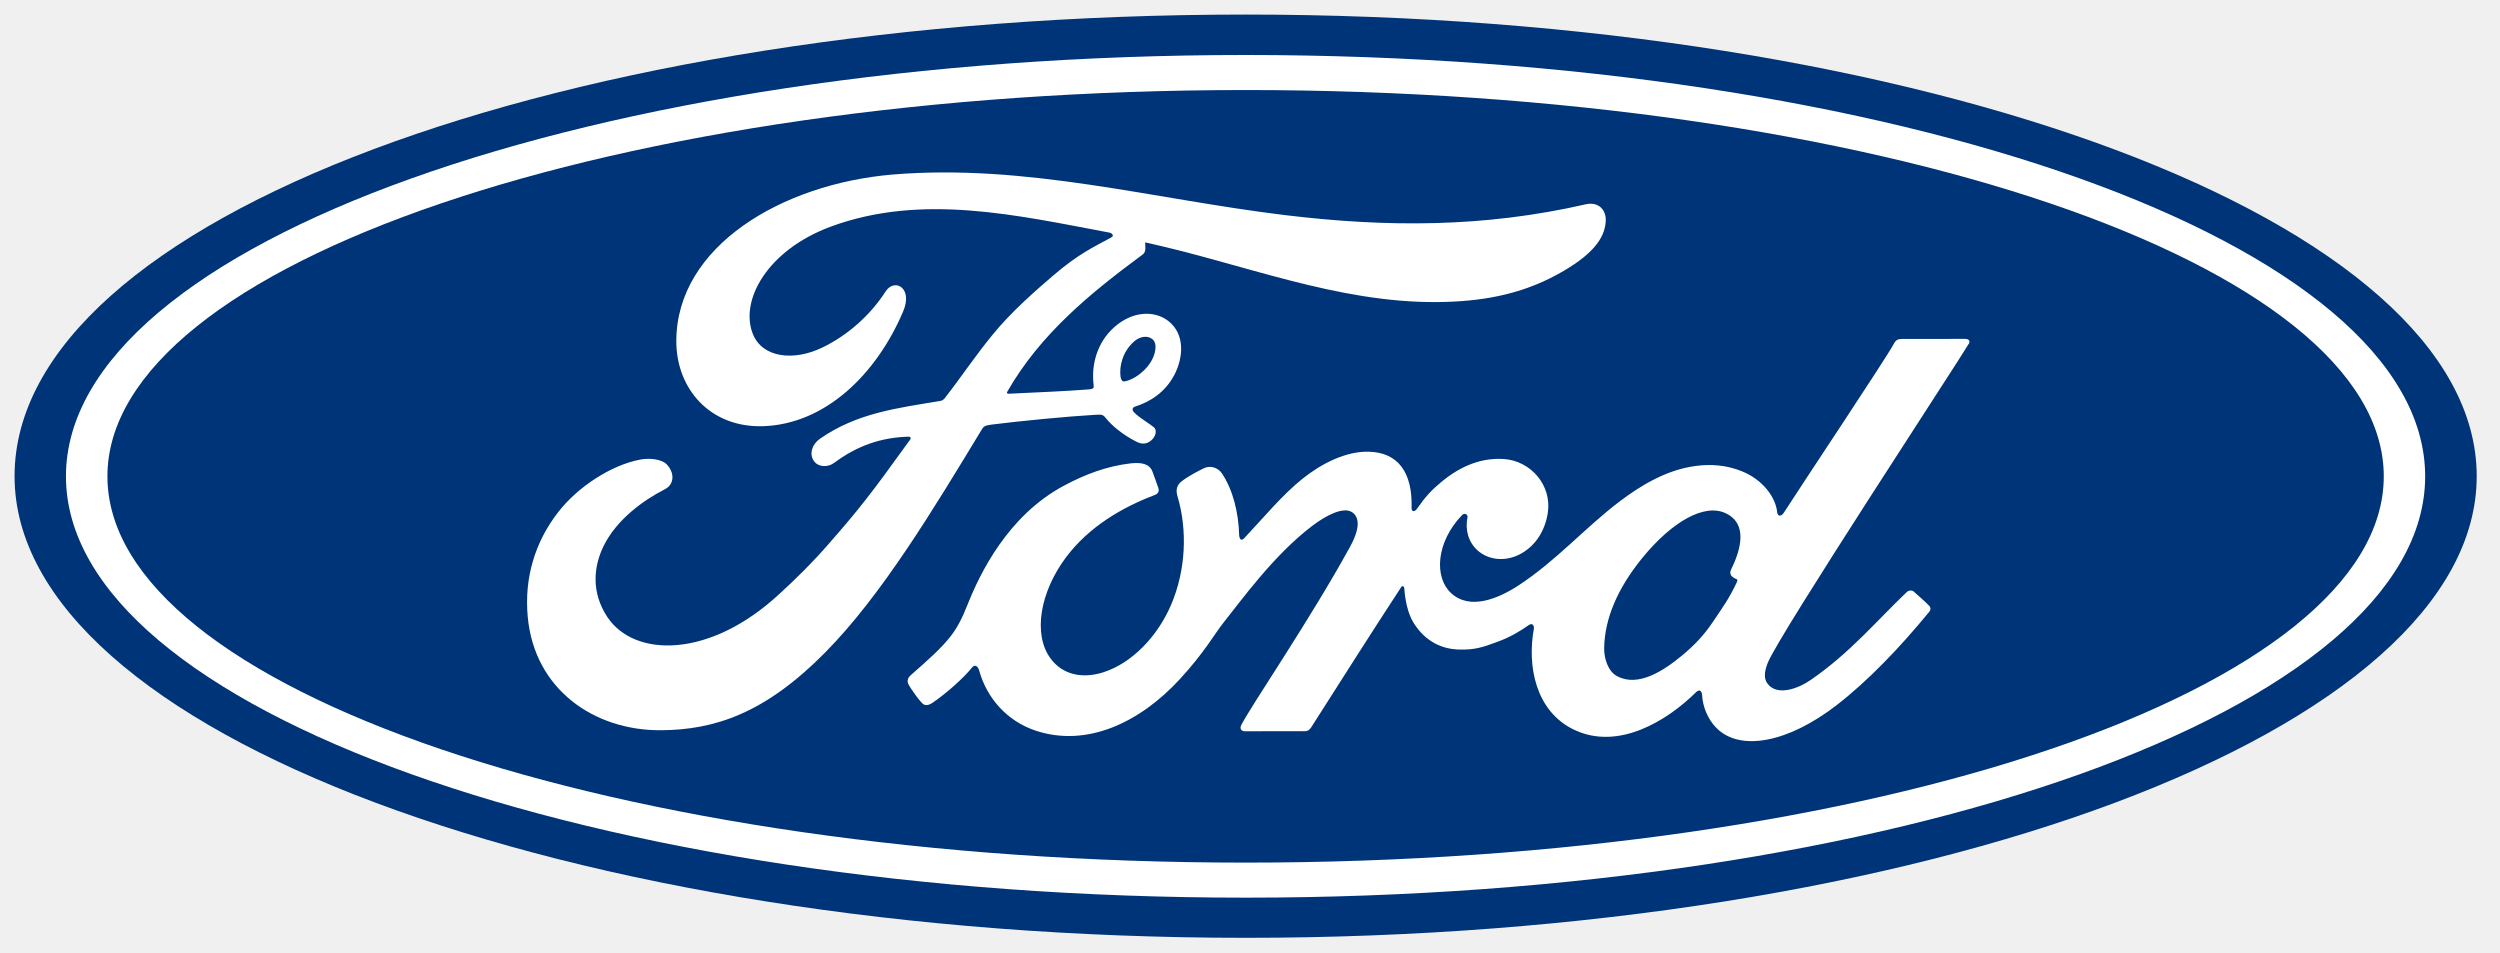
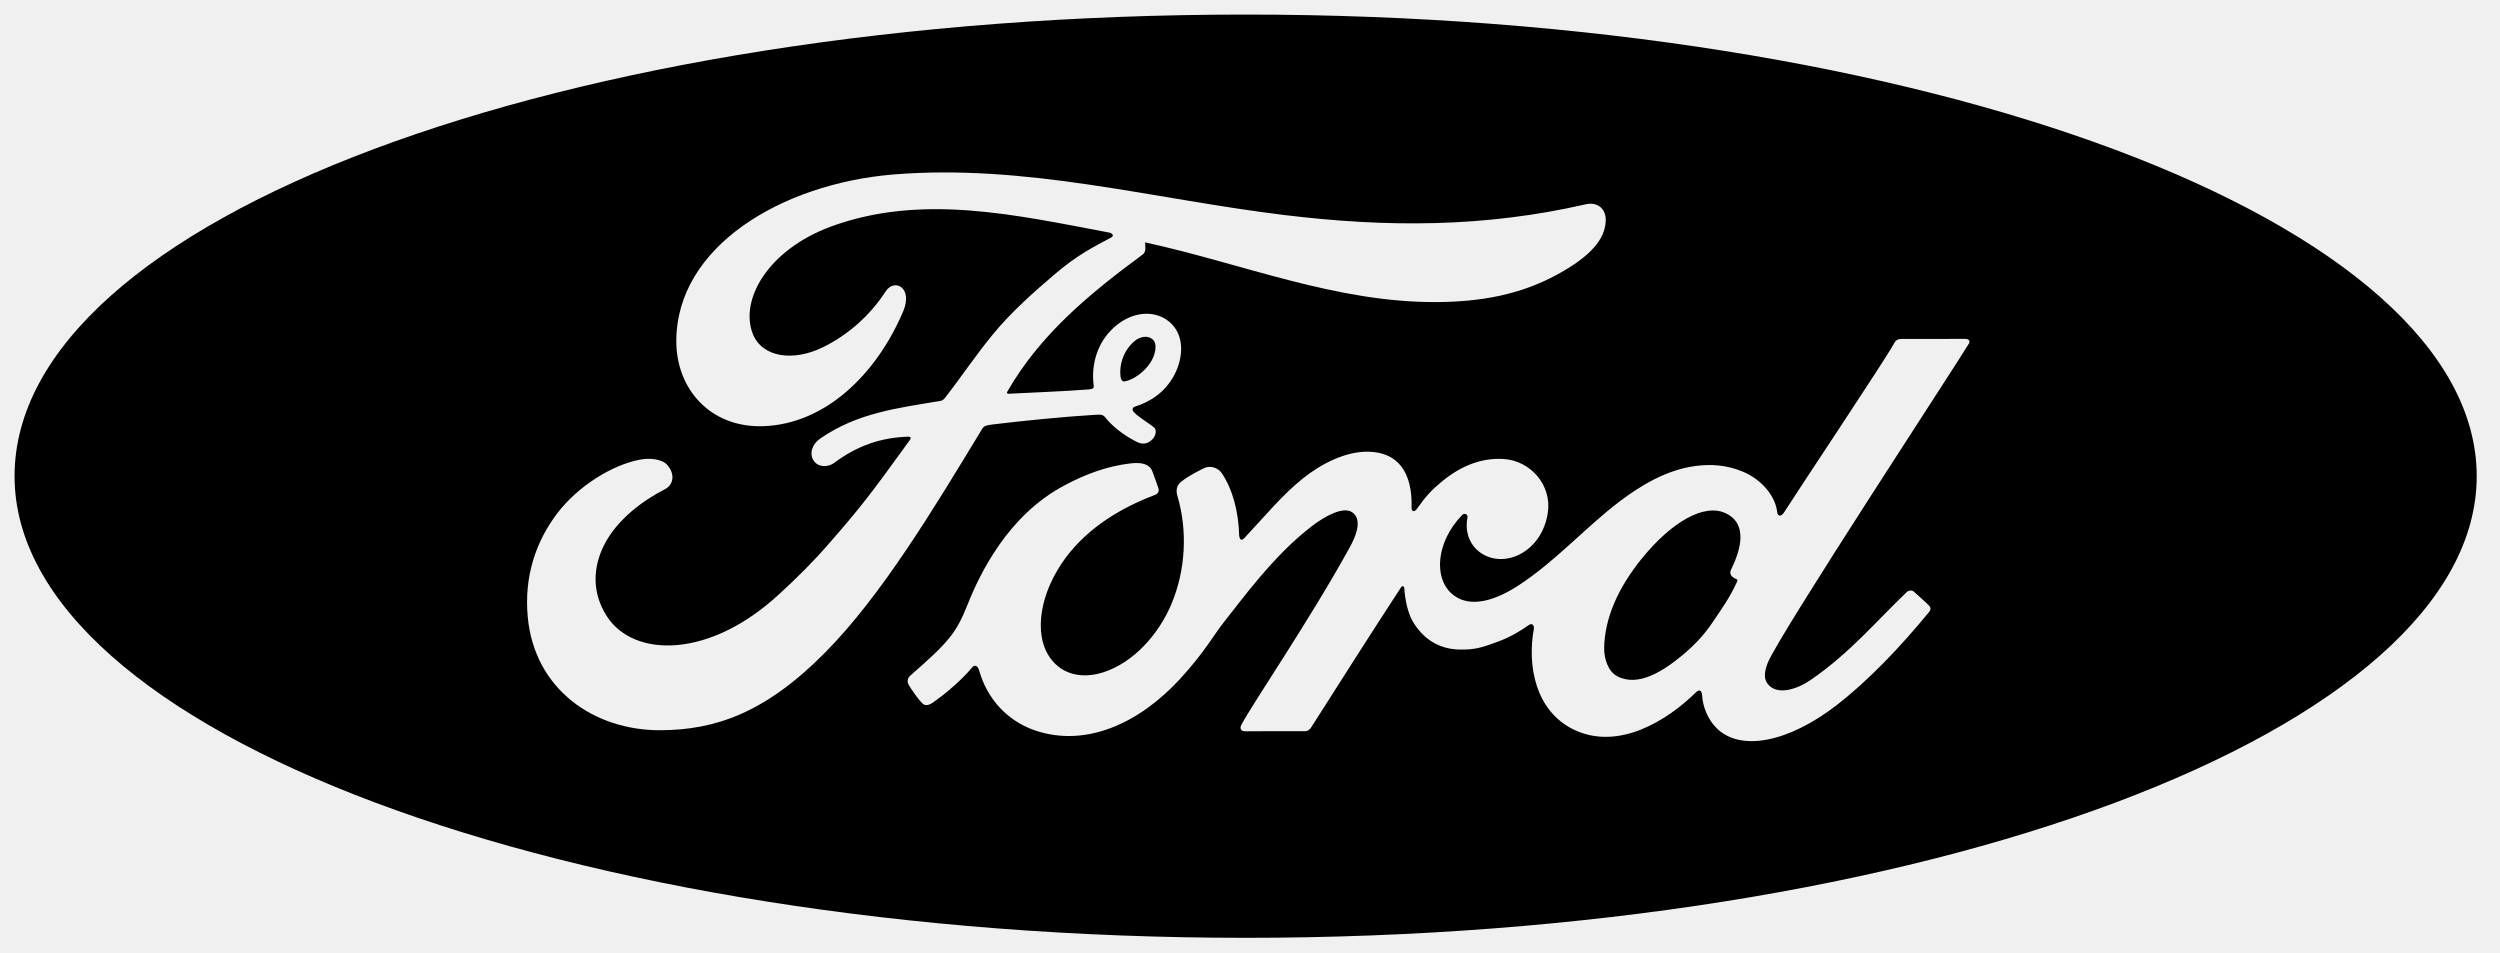
- <svg xmlns="http://www.w3.org/2000/svg" width="63" height="24" viewBox="0 0 63 24" fill="none">
-   <g clip-path="url(#clip0_601_24729)">
-     <path d="M31.39 0.367C14.17 0.367 0.367 5.529 0.367 12C0.367 18.432 14.284 23.633 31.39 23.633C48.496 23.633 62.413 18.414 62.413 12C62.413 5.585 48.496 0.367 31.39 0.367Z" fill="#003478" />
-     <path d="M43.61 14.464C43.618 14.517 43.688 14.568 43.756 14.592C43.781 14.601 43.793 14.617 43.767 14.674C43.574 15.088 43.396 15.327 43.154 15.687C42.931 16.019 42.68 16.278 42.376 16.528C41.918 16.907 41.282 17.32 40.756 17.042C40.522 16.921 40.421 16.594 40.425 16.329C40.437 15.585 40.768 14.82 41.379 14.069C42.125 13.151 42.949 12.675 43.49 12.935C44.05 13.202 43.871 13.85 43.621 14.359C43.601 14.398 43.601 14.431 43.61 14.464M49.615 8.663C49.656 8.592 49.613 8.54 49.524 8.54C49.056 8.54 48.443 8.541 47.956 8.541C47.84 8.541 47.78 8.555 47.725 8.663C47.545 9.007 45.354 12.291 44.947 12.929C44.878 13.026 44.794 13.012 44.784 12.901C44.743 12.522 44.416 12.087 43.901 11.878C43.508 11.719 43.124 11.69 42.725 11.743C42.004 11.84 41.362 12.22 40.798 12.649C39.947 13.296 39.213 14.134 38.266 14.753C37.748 15.09 37.04 15.384 36.566 14.945C36.137 14.548 36.186 13.665 36.842 12.982C36.911 12.91 36.994 12.97 36.981 13.034C36.919 13.343 36.995 13.65 37.23 13.866C37.516 14.122 37.926 14.151 38.276 13.98C38.69 13.775 38.933 13.379 39.004 12.929C39.114 12.232 38.577 11.617 37.906 11.568C37.36 11.53 36.837 11.72 36.328 12.14C36.072 12.352 35.927 12.509 35.706 12.823C35.652 12.901 35.569 12.908 35.572 12.794C35.597 11.902 35.228 11.399 34.49 11.383C33.917 11.369 33.305 11.68 32.828 12.06C32.306 12.48 31.849 13.037 31.358 13.559C31.297 13.624 31.244 13.621 31.227 13.496C31.213 12.905 31.064 12.332 30.79 11.925C30.693 11.784 30.489 11.713 30.318 11.809C30.239 11.852 29.964 11.979 29.764 12.14C29.664 12.222 29.625 12.341 29.669 12.492C29.934 13.376 29.876 14.38 29.517 15.229C29.188 16.006 28.548 16.706 27.797 16.944C27.301 17.101 26.786 17.024 26.468 16.585C26.03 15.979 26.207 14.925 26.859 14.05C27.435 13.279 28.267 12.79 29.098 12.475C29.196 12.437 29.216 12.374 29.188 12.291C29.143 12.155 29.071 11.969 29.042 11.884C28.966 11.681 28.752 11.648 28.492 11.677C27.889 11.747 27.344 11.954 26.806 12.242C25.398 12.995 24.692 14.455 24.383 15.236C24.234 15.611 24.107 15.845 23.942 16.052C23.72 16.331 23.441 16.585 22.932 17.032C22.886 17.073 22.851 17.159 22.89 17.238C22.942 17.346 23.207 17.721 23.282 17.754C23.365 17.795 23.461 17.737 23.5 17.71C23.856 17.468 24.283 17.085 24.492 16.825C24.565 16.736 24.64 16.774 24.679 16.909C24.874 17.604 25.384 18.171 26.089 18.409C27.38 18.844 28.719 18.214 29.73 17.117C30.372 16.419 30.604 15.971 30.851 15.666C31.268 15.149 32.091 13.992 33.071 13.25C33.431 12.976 33.856 12.767 34.07 12.906C34.242 13.017 34.297 13.276 34.022 13.777C33.022 15.602 31.552 17.747 31.282 18.267C31.233 18.357 31.276 18.428 31.37 18.428C31.893 18.425 32.412 18.427 32.887 18.427C32.966 18.424 33.001 18.387 33.041 18.331C33.808 17.13 34.53 15.987 35.303 14.806C35.347 14.736 35.387 14.789 35.388 14.82C35.405 15.094 35.472 15.469 35.635 15.715C35.927 16.17 36.342 16.366 36.801 16.369C37.167 16.374 37.352 16.317 37.746 16.17C38.068 16.051 38.325 15.895 38.523 15.753C38.638 15.673 38.659 15.807 38.656 15.828C38.478 16.781 38.697 17.911 39.645 18.379C40.779 18.938 42.024 18.152 42.741 17.443C42.811 17.375 42.886 17.382 42.894 17.529C42.91 17.8 43.031 18.122 43.255 18.346C43.856 18.949 45.068 18.71 46.284 17.769C47.065 17.166 47.882 16.315 48.62 15.413C48.648 15.378 48.668 15.322 48.615 15.265C48.502 15.147 48.34 15.013 48.228 14.909C48.178 14.866 48.103 14.878 48.06 14.911C47.304 15.63 46.623 16.451 45.638 17.129C45.306 17.361 44.777 17.548 44.54 17.226C44.447 17.101 44.458 16.929 44.548 16.702C44.835 15.986 49.379 9.069 49.614 8.661" fill="white" />
-     <path d="M28.238 9.497C28.258 9.6 28.298 9.62 28.345 9.611C28.576 9.565 28.829 9.375 28.979 9.154C29.116 8.954 29.18 8.665 29.044 8.55C28.923 8.446 28.726 8.475 28.58 8.604C28.289 8.861 28.201 9.226 28.238 9.498M16.658 18.402C14.964 18.413 13.471 17.367 13.3 15.555C13.205 14.55 13.489 13.655 14.057 12.918C14.561 12.261 15.415 11.715 16.137 11.581C16.372 11.538 16.688 11.565 16.819 11.721C17.023 11.96 16.964 12.222 16.76 12.326C16.209 12.607 15.546 13.089 15.217 13.747C14.951 14.284 14.898 14.931 15.304 15.547C15.984 16.574 17.881 16.602 19.644 14.964C20.081 14.563 20.471 14.178 20.869 13.722C21.645 12.834 21.904 12.51 22.936 11.078C22.947 11.062 22.953 11.04 22.947 11.029C22.939 11.01 22.925 11.007 22.894 11.004C22.205 11.024 21.604 11.229 21.02 11.665C20.852 11.788 20.61 11.771 20.504 11.609C20.386 11.427 20.471 11.189 20.665 11.055C21.604 10.401 22.63 10.283 23.678 10.106C23.677 10.106 23.751 10.109 23.811 10.03C24.241 9.478 24.566 8.98 25.025 8.421C25.487 7.855 26.084 7.335 26.54 6.944C27.176 6.396 27.585 6.212 28 5.986C28.109 5.929 27.986 5.861 27.953 5.861C25.636 5.426 23.228 4.862 20.927 5.714C19.334 6.308 18.636 7.572 18.972 8.416C19.211 9.015 19.998 9.113 20.736 8.752C21.348 8.452 21.915 7.968 22.317 7.345C22.542 7 23.015 7.249 22.759 7.849C22.086 9.432 20.8 10.687 19.233 10.74C17.9 10.783 17.04 9.802 17.043 8.592C17.048 6.206 19.705 4.633 22.498 4.398C25.86 4.12 29.046 5.016 32.384 5.421C34.943 5.731 37.395 5.737 39.967 5.147C40.271 5.081 40.484 5.275 40.464 5.582C40.439 6.025 40.095 6.453 39.248 6.915C38.285 7.443 37.278 7.603 36.225 7.612C33.681 7.634 31.31 6.641 28.857 6.108C28.86 6.216 28.889 6.343 28.799 6.411C27.44 7.413 26.212 8.431 25.389 9.861C25.361 9.894 25.375 9.925 25.424 9.922C26.139 9.884 26.781 9.865 27.448 9.812C27.564 9.801 27.569 9.773 27.558 9.688C27.499 9.195 27.643 8.634 28.077 8.247C28.52 7.849 29.076 7.804 29.444 8.091C29.862 8.417 29.825 9.003 29.596 9.443C29.363 9.89 28.978 10.128 28.609 10.244C28.609 10.244 28.531 10.261 28.543 10.332C28.557 10.444 29.061 10.723 29.104 10.797C29.145 10.868 29.123 10.978 29.047 11.062C28.994 11.123 28.911 11.18 28.804 11.178C28.718 11.176 28.665 11.146 28.555 11.087C28.329 10.964 28.047 10.763 27.858 10.526C27.794 10.446 27.761 10.444 27.601 10.453C26.88 10.495 25.755 10.604 24.993 10.699C24.808 10.721 24.781 10.756 24.743 10.82C23.527 12.824 22.23 14.985 20.805 16.432C19.277 17.983 18.007 18.392 16.659 18.402" fill="white" />
-     <path d="M31.389 2.269C15.548 2.269 2.707 6.647 2.707 12.004C2.707 17.36 15.548 21.738 31.389 21.738C47.231 21.738 60.071 17.36 60.071 12.004C60.071 6.647 47.231 2.269 31.389 2.269ZM31.389 22.621C14.971 22.621 1.662 17.867 1.662 12.004C1.662 6.139 14.971 1.386 31.389 1.386C47.806 1.386 61.114 6.139 61.114 12.004C61.114 17.867 47.806 22.621 31.389 22.621Z" fill="white" />
-   </g>
+ <svg xmlns="http://www.w3.org/2000/svg" viewBox="0 0 63 24" fill="none">
  <defs>
-     <clipPath id="clip0_601_24729">
-       <rect width="62.781" height="24" fill="white" />
-     </clipPath>
+     <mask id="ford-script">
+       <rect width="63" height="24" fill="#fff" />
+       <path fill="#000" d="M43.61 14.464C43.618 14.517 43.688 14.568 43.756 14.592C43.781 14.601 43.793 14.617 43.767 14.674C43.574 15.088 43.396 15.327 43.154 15.687C42.931 16.019 42.68 16.278 42.376 16.528C41.918 16.907 41.282 17.32 40.756 17.042C40.522 16.921 40.421 16.594 40.425 16.329C40.437 15.585 40.768 14.82 41.379 14.069C42.125 13.151 42.949 12.675 43.49 12.935C44.05 13.202 43.871 13.85 43.621 14.359C43.601 14.398 43.601 14.431 43.61 14.464M49.615 8.663C49.656 8.592 49.613 8.54 49.524 8.54C49.056 8.54 48.443 8.541 47.956 8.541C47.84 8.541 47.78 8.555 47.725 8.663C47.545 9.007 45.354 12.291 44.947 12.929C44.878 13.026 44.794 13.012 44.784 12.901C44.743 12.522 44.416 12.087 43.901 11.878C43.508 11.719 43.124 11.69 42.725 11.743C42.004 11.84 41.362 12.22 40.798 12.649C39.947 13.296 39.213 14.134 38.266 14.753C37.748 15.09 37.04 15.384 36.566 14.945C36.137 14.548 36.186 13.665 36.842 12.982C36.911 12.91 36.994 12.97 36.981 13.034C36.919 13.343 36.995 13.65 37.23 13.866C37.516 14.122 37.926 14.151 38.276 13.98C38.69 13.775 38.933 13.379 39.004 12.929C39.114 12.232 38.577 11.617 37.906 11.568C37.36 11.53 36.837 11.72 36.328 12.14C36.072 12.352 35.927 12.509 35.706 12.823C35.652 12.901 35.569 12.908 35.572 12.794C35.597 11.902 35.228 11.399 34.49 11.383C33.917 11.369 33.305 11.68 32.828 12.06C32.306 12.48 31.849 13.037 31.358 13.559C31.297 13.624 31.244 13.621 31.227 13.496C31.213 12.905 31.064 12.332 30.79 11.925C30.693 11.784 30.489 11.713 30.318 11.809C30.239 11.852 29.964 11.979 29.764 12.14C29.664 12.222 29.625 12.341 29.669 12.492C29.934 13.376 29.876 14.38 29.517 15.229C29.188 16.006 28.548 16.706 27.797 16.944C27.301 17.101 26.786 17.024 26.468 16.585C26.03 15.979 26.207 14.925 26.859 14.05C27.435 13.279 28.267 12.79 29.098 12.475C29.196 12.437 29.216 12.374 29.188 12.291C29.143 12.155 29.071 11.969 29.042 11.884C28.966 11.681 28.752 11.648 28.492 11.677C27.889 11.747 27.344 11.954 26.806 12.242C25.398 12.995 24.692 14.455 24.383 15.236C24.234 15.611 24.107 15.845 23.942 16.052C23.72 16.331 23.441 16.585 22.932 17.032C22.886 17.073 22.851 17.159 22.89 17.238C22.942 17.346 23.207 17.721 23.282 17.754C23.365 17.795 23.461 17.737 23.5 17.71C23.856 17.468 24.283 17.085 24.492 16.825C24.565 16.736 24.64 16.774 24.679 16.909C24.874 17.604 25.384 18.171 26.089 18.409C27.38 18.844 28.719 18.214 29.73 17.117C30.372 16.419 30.604 15.971 30.851 15.666C31.268 15.149 32.091 13.992 33.071 13.25C33.431 12.976 33.856 12.767 34.07 12.906C34.242 13.017 34.297 13.276 34.022 13.777C33.022 15.602 31.552 17.747 31.282 18.267C31.233 18.357 31.276 18.428 31.37 18.428C31.893 18.425 32.412 18.427 32.887 18.427C32.966 18.424 33.001 18.387 33.041 18.331C33.808 17.13 34.53 15.987 35.303 14.806C35.347 14.736 35.387 14.789 35.388 14.82C35.405 15.094 35.472 15.469 35.635 15.715C35.927 16.17 36.342 16.366 36.801 16.369C37.167 16.374 37.352 16.317 37.746 16.17C38.068 16.051 38.325 15.895 38.523 15.753C38.638 15.673 38.659 15.807 38.656 15.828C38.478 16.781 38.697 17.911 39.645 18.379C40.779 18.938 42.024 18.152 42.741 17.443C42.811 17.375 42.886 17.382 42.894 17.529C42.91 17.8 43.031 18.122 43.255 18.346C43.856 18.949 45.068 18.71 46.284 17.769C47.065 17.166 47.882 16.315 48.62 15.413C48.648 15.378 48.668 15.322 48.615 15.265C48.502 15.147 48.34 15.013 48.228 14.909C48.178 14.866 48.103 14.878 48.06 14.911C47.304 15.63 46.623 16.451 45.638 17.129C45.306 17.361 44.777 17.548 44.54 17.226C44.447 17.101 44.458 16.929 44.548 16.702C44.835 15.986 49.379 9.069 49.614 8.661" />
+       <path fill="#000" d="M28.238 9.497C28.258 9.6 28.298 9.62 28.345 9.611C28.576 9.565 28.829 9.375 28.979 9.154C29.116 8.954 29.18 8.665 29.044 8.55C28.923 8.446 28.726 8.475 28.58 8.604C28.289 8.861 28.201 9.226 28.238 9.498M16.658 18.402C14.964 18.413 13.471 17.367 13.3 15.555C13.205 14.55 13.489 13.655 14.057 12.918C14.561 12.261 15.415 11.715 16.137 11.581C16.372 11.538 16.688 11.565 16.819 11.721C17.023 11.96 16.964 12.222 16.76 12.326C16.209 12.607 15.546 13.089 15.217 13.747C14.951 14.284 14.898 14.931 15.304 15.547C15.984 16.574 17.881 16.602 19.644 14.964C20.081 14.563 20.471 14.178 20.869 13.722C21.645 12.834 21.904 12.51 22.936 11.078C22.947 11.062 22.953 11.04 22.947 11.029C22.939 11.01 22.925 11.007 22.894 11.004C22.205 11.024 21.604 11.229 21.02 11.665C20.852 11.788 20.61 11.771 20.504 11.609C20.386 11.427 20.471 11.189 20.665 11.055C21.604 10.401 22.63 10.283 23.678 10.106C23.677 10.106 23.751 10.109 23.811 10.03C24.241 9.478 24.566 8.98 25.025 8.421C25.487 7.855 26.084 7.335 26.54 6.944C27.176 6.396 27.585 6.212 28 5.986C28.109 5.929 27.986 5.861 27.953 5.861C25.636 5.426 23.228 4.862 20.927 5.714C19.334 6.308 18.636 7.572 18.972 8.416C19.211 9.015 19.998 9.113 20.736 8.752C21.348 8.452 21.915 7.968 22.317 7.345C22.542 7 23.015 7.249 22.759 7.849C22.086 9.432 20.8 10.687 19.233 10.74C17.9 10.783 17.04 9.802 17.043 8.592C17.048 6.206 19.705 4.633 22.498 4.398C25.86 4.12 29.046 5.016 32.384 5.421C34.943 5.731 37.395 5.737 39.967 5.147C40.271 5.081 40.484 5.275 40.464 5.582C40.439 6.025 40.095 6.453 39.248 6.915C38.285 7.443 37.278 7.603 36.225 7.612C33.681 7.634 31.31 6.641 28.857 6.108C28.86 6.216 28.889 6.343 28.799 6.411C27.44 7.413 26.212 8.431 25.389 9.861C25.361 9.894 25.375 9.925 25.424 9.922C26.139 9.884 26.781 9.865 27.448 9.812C27.564 9.801 27.569 9.773 27.558 9.688C27.499 9.195 27.643 8.634 28.077 8.247C28.52 7.849 29.076 7.804 29.444 8.091C29.862 8.417 29.825 9.003 29.596 9.443C29.363 9.89 28.978 10.128 28.609 10.244C28.609 10.244 28.531 10.261 28.543 10.332C28.557 10.444 29.061 10.723 29.104 10.797C29.145 10.868 29.123 10.978 29.047 11.062C28.994 11.123 28.911 11.18 28.804 11.178C28.718 11.176 28.665 11.146 28.555 11.087C28.329 10.964 28.047 10.763 27.858 10.526C27.794 10.446 27.761 10.444 27.601 10.453C26.88 10.495 25.755 10.604 24.993 10.699C24.808 10.721 24.781 10.756 24.743 10.82C23.527 12.824 22.23 14.985 20.805 16.432C19.277 17.983 18.007 18.392 16.659 18.402" />
+     </mask>
  </defs>
+   <path fill="#000" mask="url(#ford-script)" d="M31.39 0.367C14.17 0.367 0.367 5.529 0.367 12c0 6.432 13.917 11.633 31.023 11.633S62.413 18.414 62.413 12 48.496 0.367 31.39 0.367z" />
</svg>
